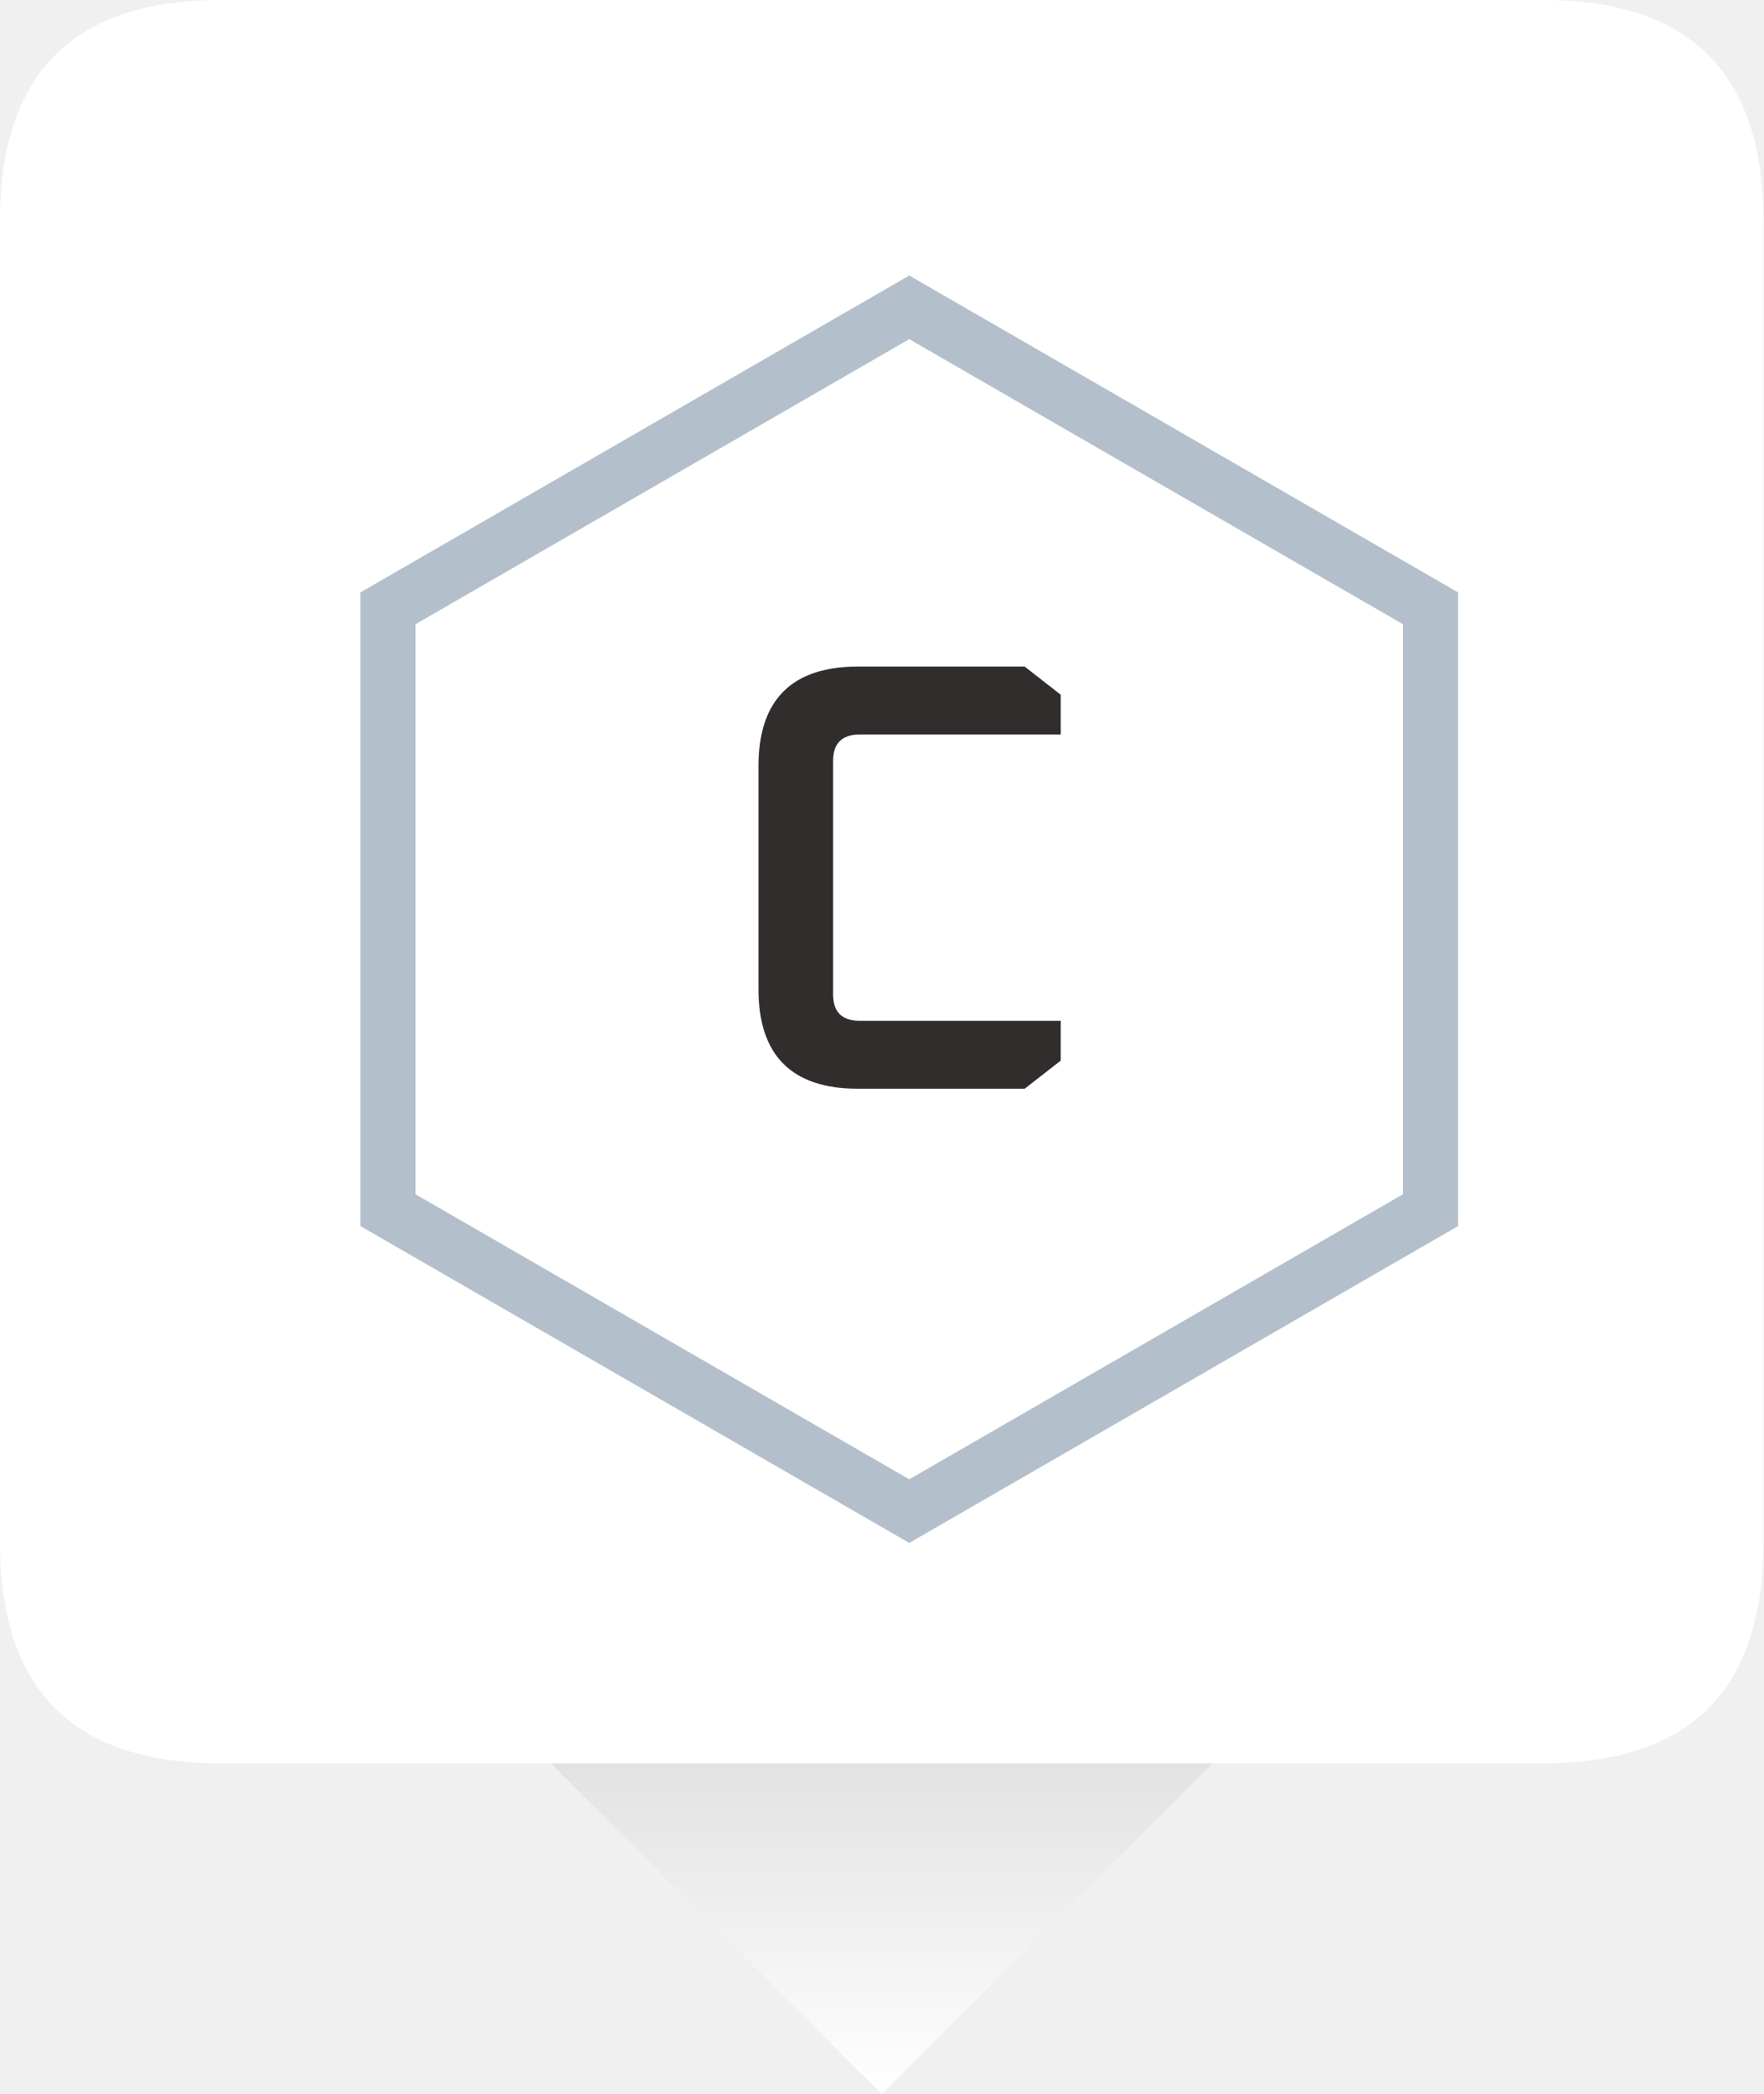
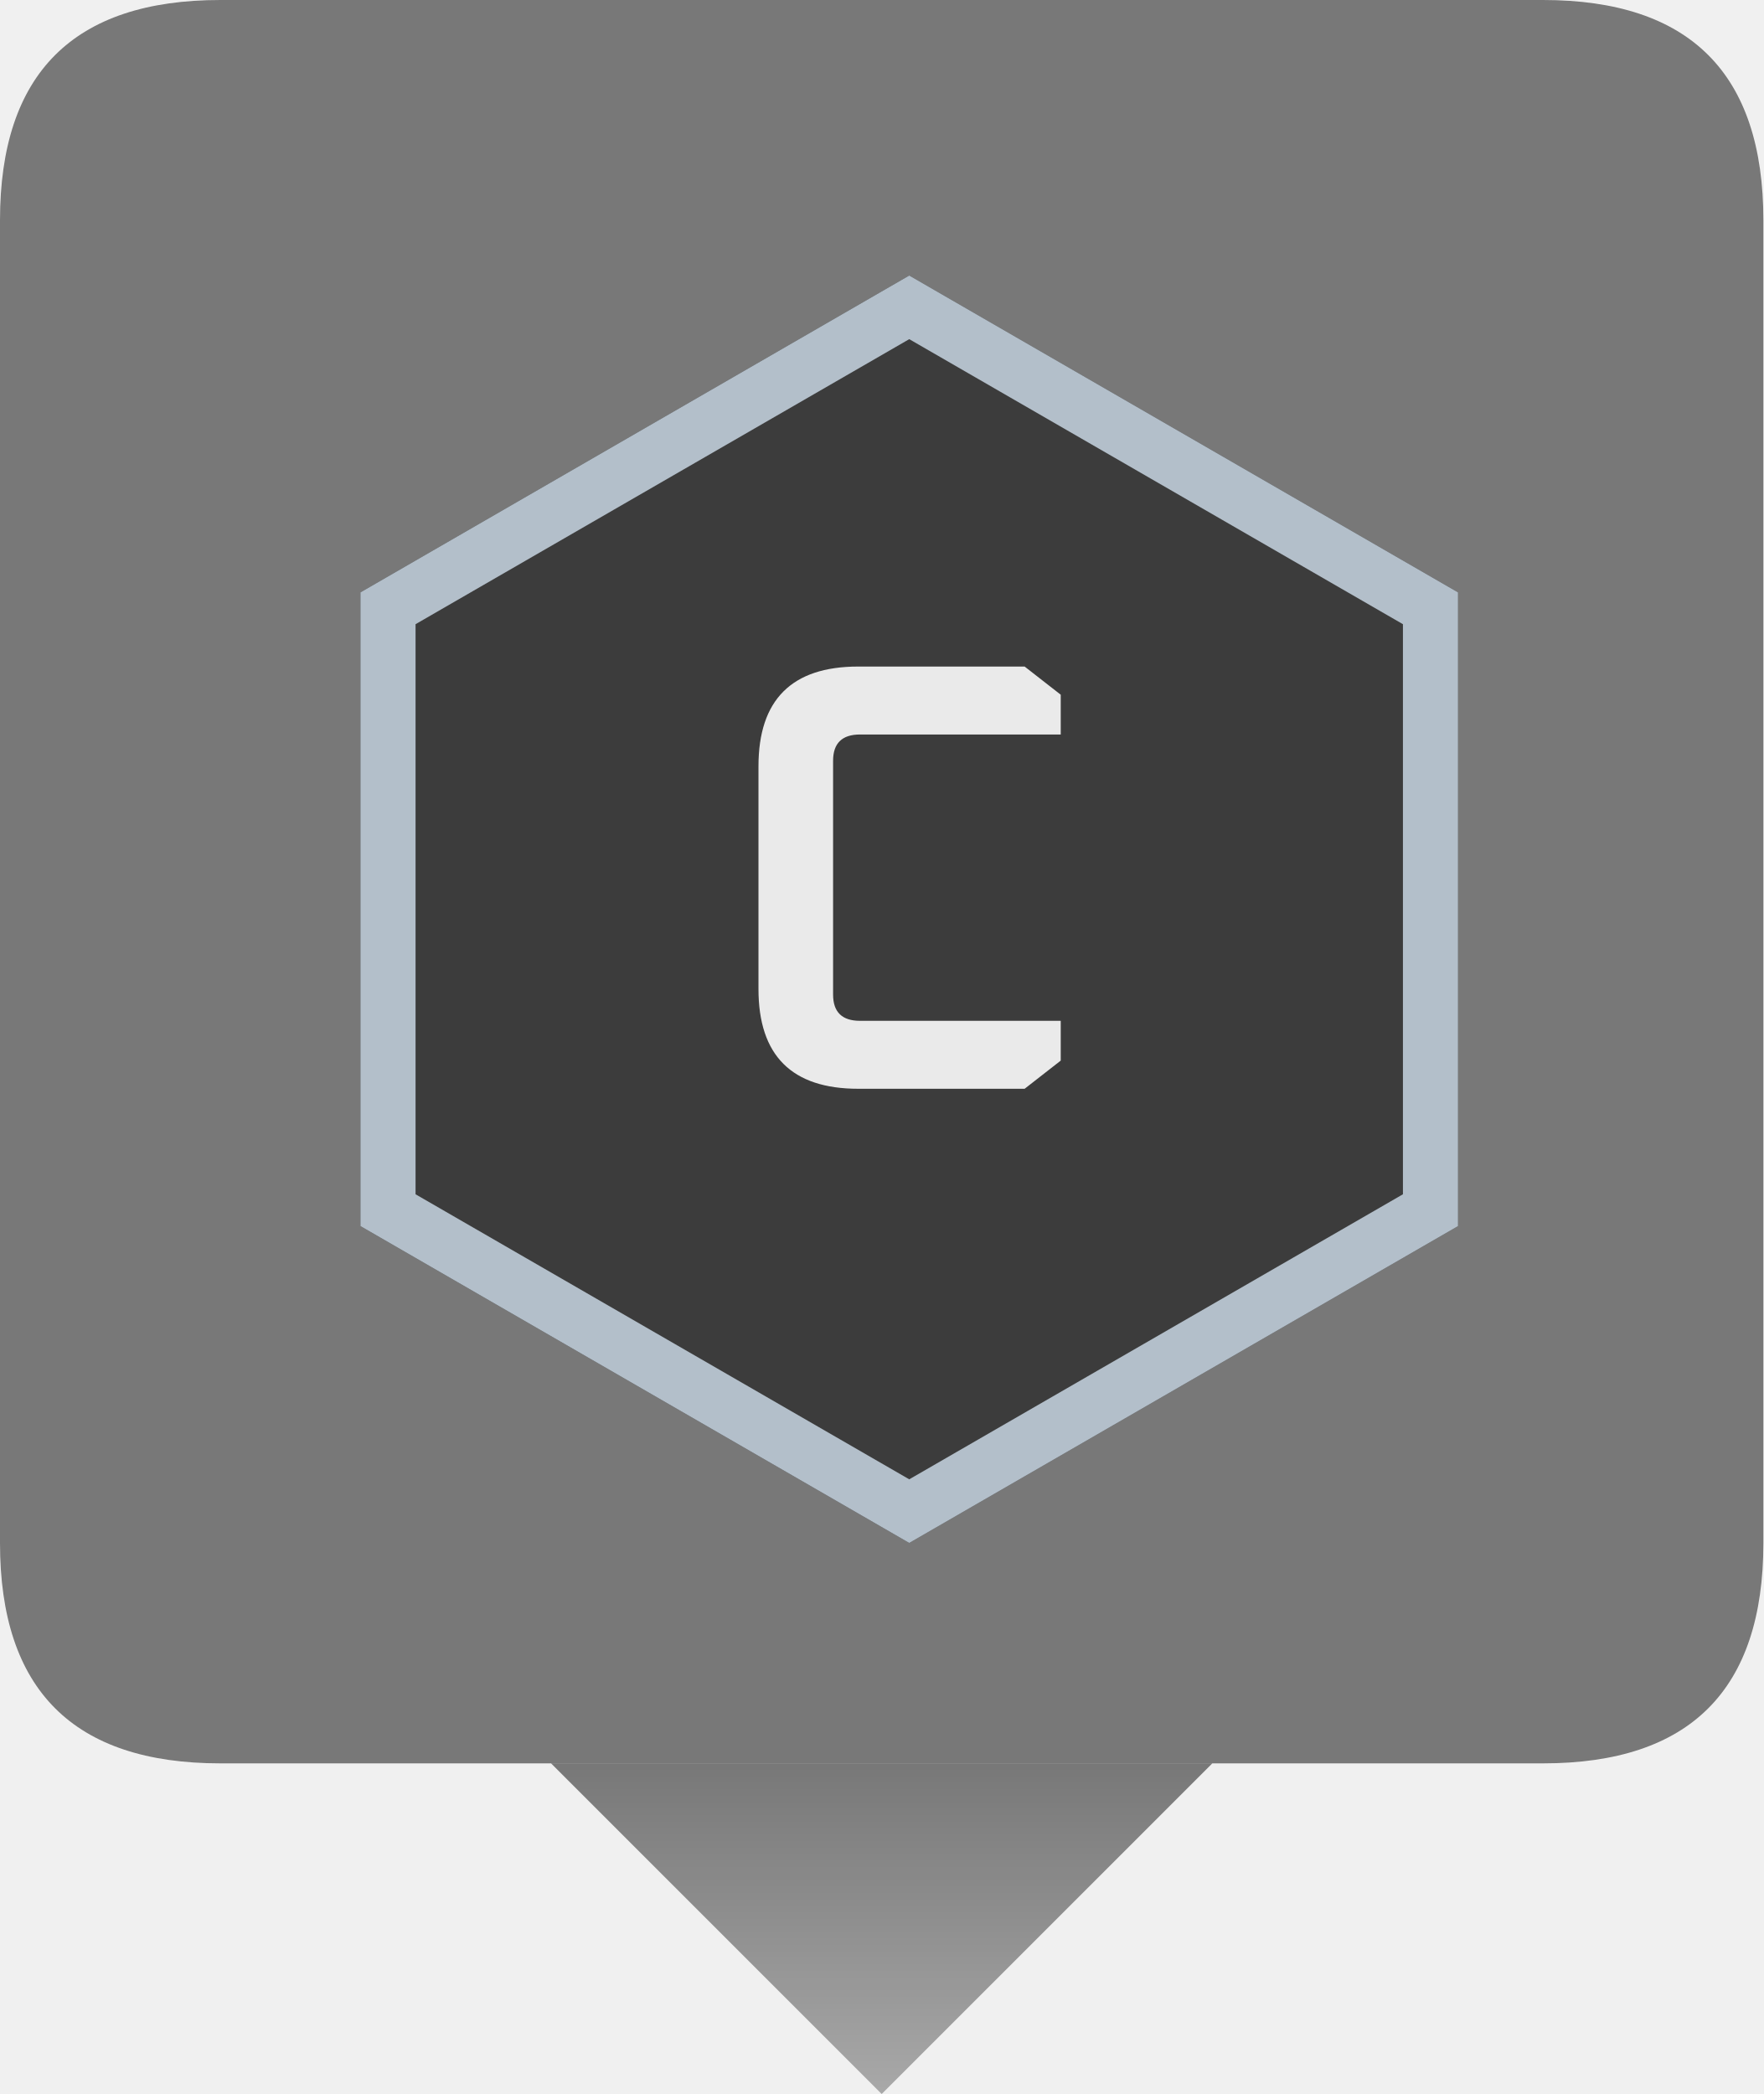
<svg xmlns="http://www.w3.org/2000/svg" width="32" height="38" viewBox="0 0 32 38" fill="none">
-   <path d="M4 0H28C30.667 0 32 1.333 32 4V28C32 30.667 30.667 32 28 32H4C1.333 32 0 30.667 0 28V4C0 1.333 1.333 0 4 0Z" fill="white" />
-   <path d="M22 32L16 38L10 32H22Z" fill="url(#paint0_linear_154_245)" />
-   <path d="M16.5 5L26.459 10.75V22.25L16.5 28L6.541 22.25V10.75L16.5 5Z" fill="white" />
-   <mask id="stroke0_154_245" fill="white">
+   <path d="M4 0H28C30.667 0 32 1.333 32 4V28C32 30.667 30.667 32 28 32H4C1.333 32 0 30.667 0 28V4C0 1.333 1.333 0 4 0Z" fill="black" fill-opacity="0.5" />
+   <path d="M22 32L16 38L10 32H22Z" fill="url(#paint0_linear_158_185)" />
+   <path d="M16.5 5L26.459 10.75V22.25L16.5 28L6.541 22.25V10.75L16.5 5Z" fill="black" fill-opacity="0.5" />
+   <mask id="stroke0_158_185" fill="white">
    <path d="M16.5 5L26.459 10.75V22.25L16.5 28L6.541 22.25V10.75L16.5 5Z" />
  </mask>
-   <path d="M16.5 5L26.459 10.75V22.25L16.5 28L6.541 22.25V10.75L16.5 5Z" stroke-width="2" stroke="#B3BFCA" mask="url(#stroke0_154_245)" />
-   <path d="M13.764 17.948V13.906C13.764 12.7 14.367 12.096 15.574 12.096H18.594L19.249 12.607V13.329H15.607C15.281 13.329 15.118 13.488 15.118 13.806V18.048C15.118 18.366 15.281 18.525 15.607 18.525H19.249V19.247L18.594 19.758H15.574C14.367 19.758 13.764 19.154 13.764 17.948Z" fill="#312D2D" />
+   <path d="M16.5 5L26.459 10.75V22.25L16.5 28L6.541 22.25V10.75L16.5 5Z" stroke-width="2" stroke="#B3BFCA" mask="url(#stroke0_158_185)" />
+   <path d="M13.764 17.948V13.906C13.764 12.7 14.367 12.096 15.574 12.096H18.594L19.249 12.607V13.329H15.607C15.281 13.329 15.118 13.488 15.118 13.806V18.048C15.118 18.366 15.281 18.525 15.607 18.525H19.249V19.247L18.594 19.758H15.574C14.367 19.758 13.764 19.154 13.764 17.948Z" fill="#EAEAEA" />
  <defs>
-     <linearGradient id="paint0_linear_154_245" x1="16" y1="38" x2="16" y2="32" gradientUnits="userSpaceOnUse">
-       <stop stop-color="white" />
-       <stop offset="1" stop-color="#E2E2E2" />
+     <linearGradient id="paint0_linear_158_185" x1="16" y1="38" x2="16" y2="32" gradientUnits="userSpaceOnUse">
+       <stop stop-opacity="0.3" />
+       <stop offset="1" stop-opacity="0.5" />
    </linearGradient>
  </defs>
</svg>
